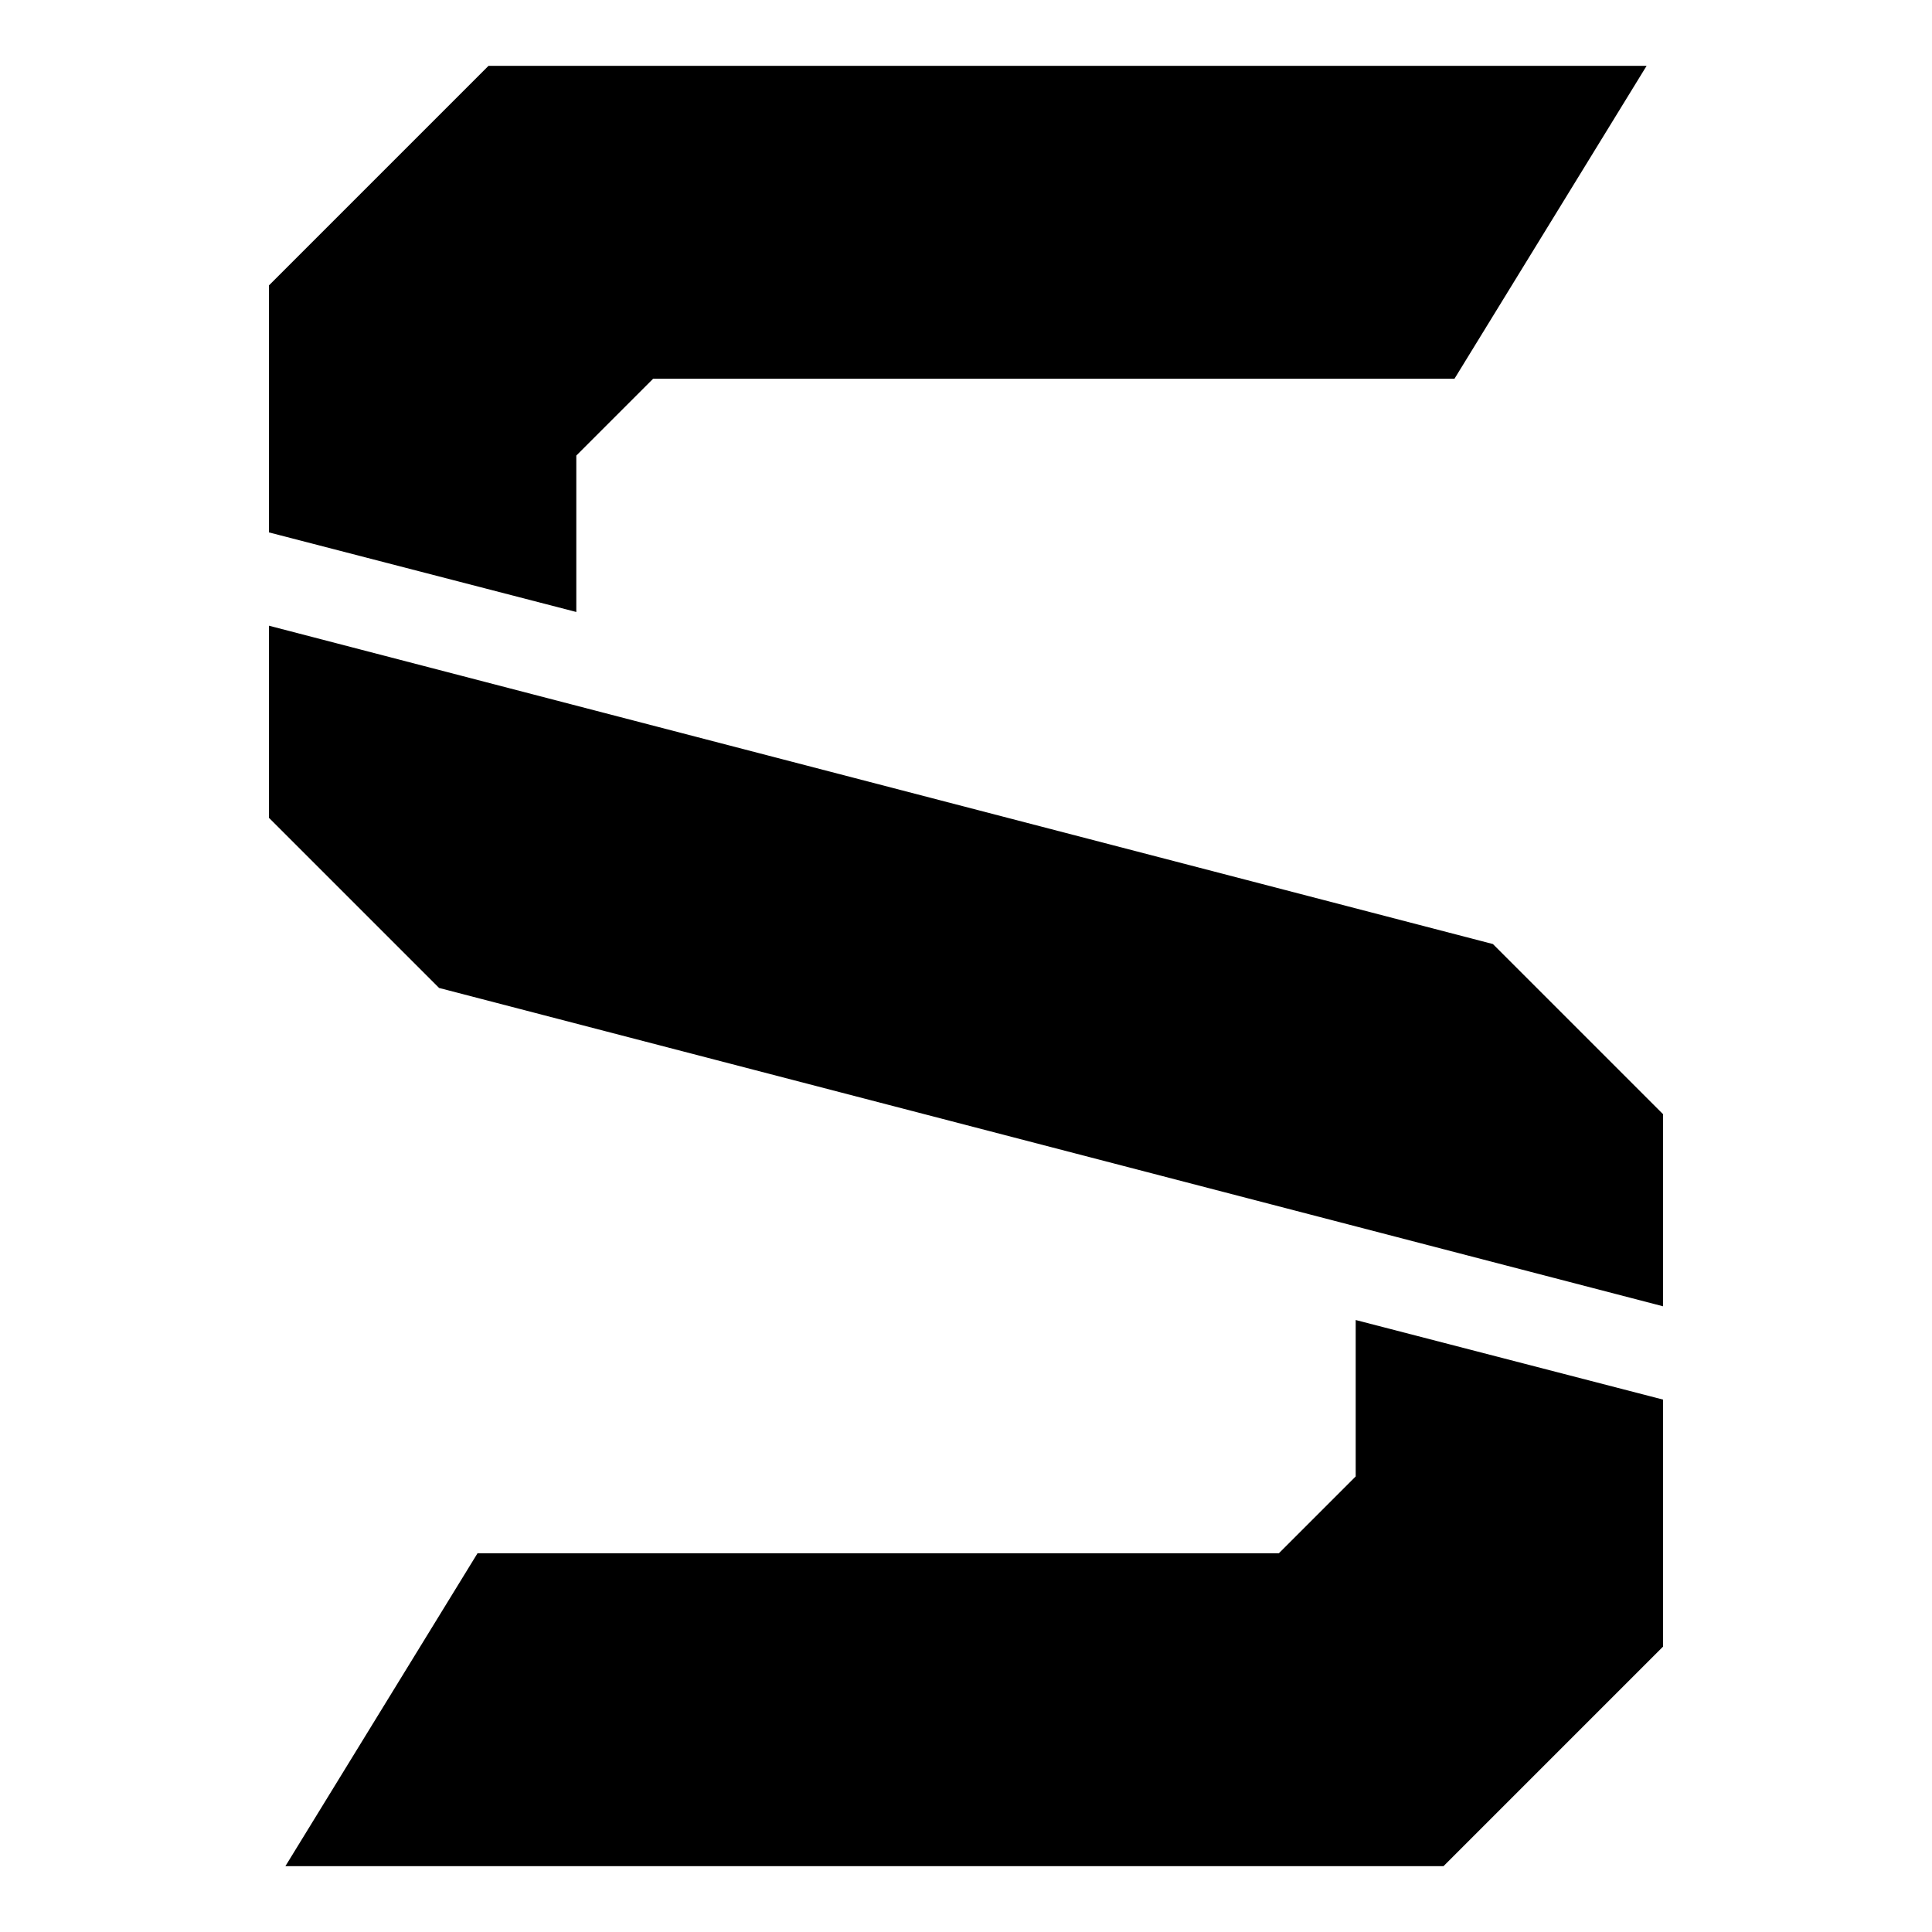
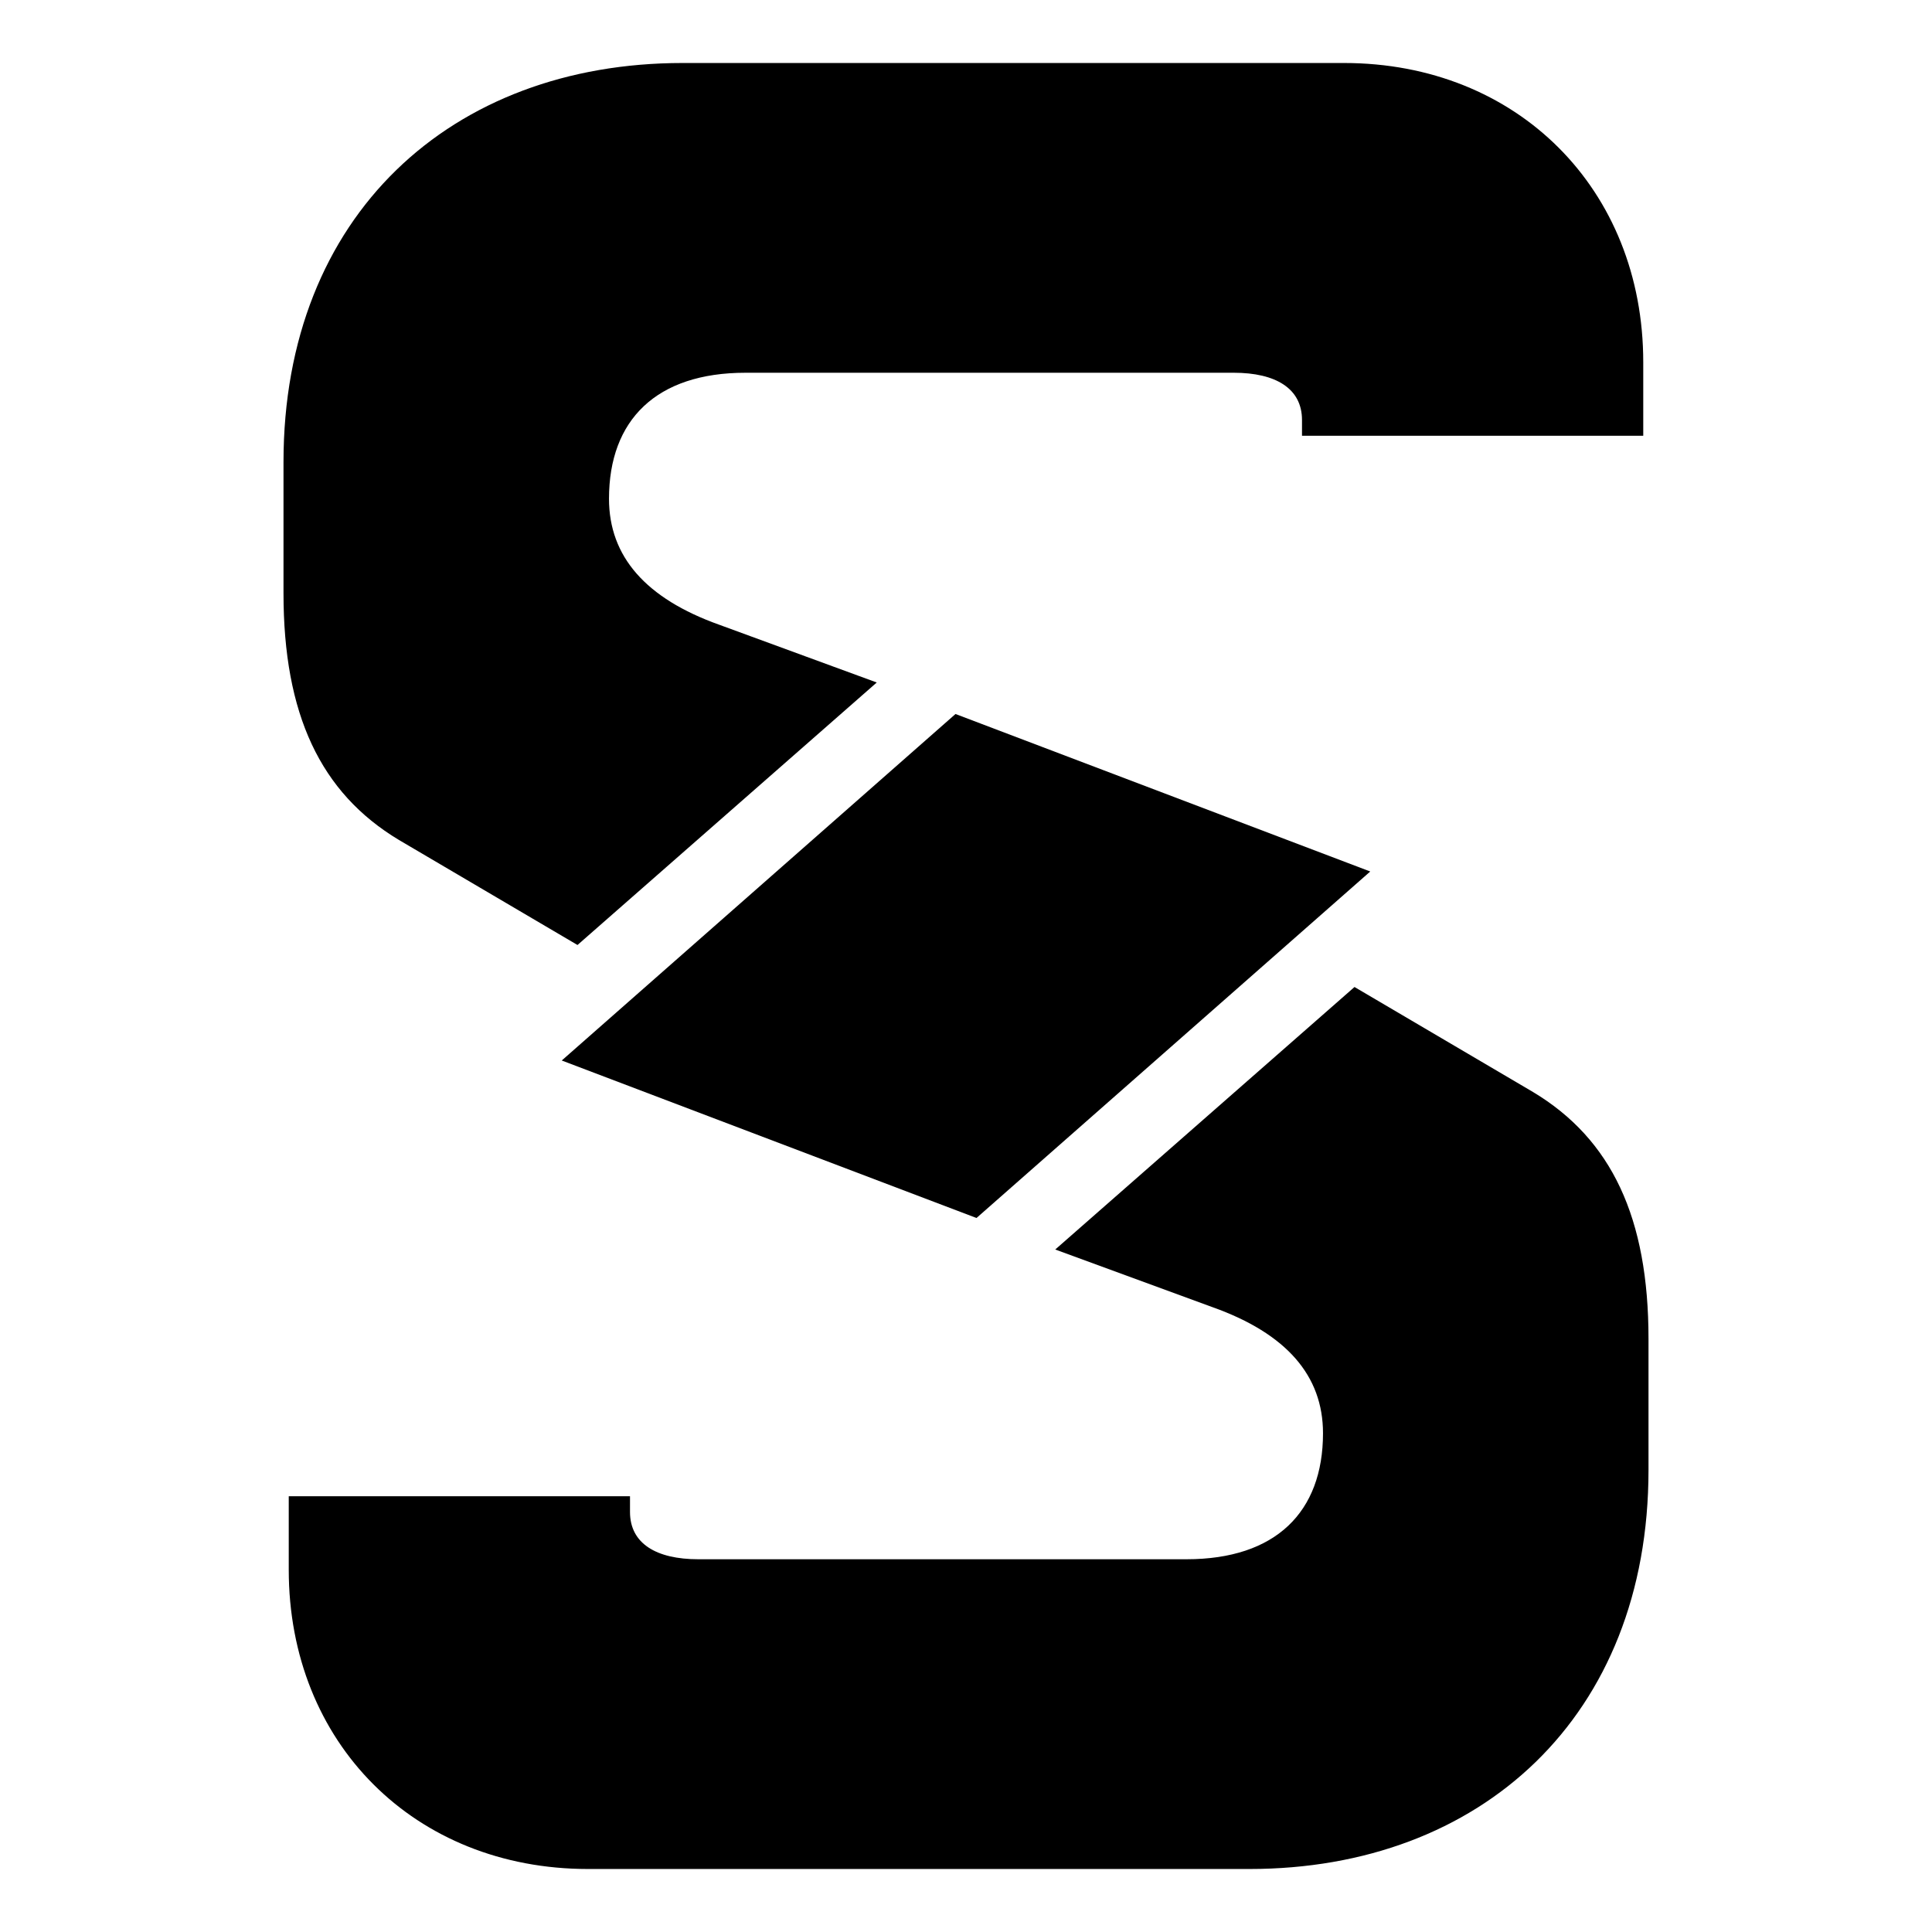
- <svg xmlns="http://www.w3.org/2000/svg" width="24" height="24" viewBox="222 148 556 704" fill="none" role="img" aria-label="Spleen">
+ <svg xmlns="http://www.w3.org/2000/svg" width="24" height="24" viewBox="216 132 568 736" fill="none" role="img" aria-label="Spleen">
  <g fill="currentColor">
-     <path d="M 326 172 H 748 L 678 286 H 386 L 358 314 V 371 L 246 342 V 252 Z" />
-     <path d="M 674 828 H 252 L 322 714 H 614 L 642 686 V 629 L 754 658 V 748 Z" />
+     <path d="M 392 156 H 644 C 710 156 758 204 758 270 V 298 H 628 V 292 C 628 280 618 274 602 274 H 416 C 382 274 364 292 364 322 C 364 344 378 360 406 370 L 466 392 L 352 492 L 284 452 C 254 434 240 404 240 358 V 308 C 240 214 304 156 392 156 Z" />
+     <path d="M 608 844 H 356 C 290 844 242 796 242 730 V 702 H 372 V 708 C 372 720 382 726 398 726 H 584 C 618 726 636 708 636 678 C 636 656 622 640 594 630 L 534 608 L 648 508 L 716 548 C 746 566 760 596 760 642 V 692 C 760 786 696 844 608 844 Z" />
  </g>
-   <path d="M 246 376 L 692 492 L 754 554 V 624 L 308 508 L 246 446 Z" fill="currentColor" />
+   <path d="M 496 404 L 654 464 L 504 596 L 346 536 Z" fill="currentColor" />
</svg>
